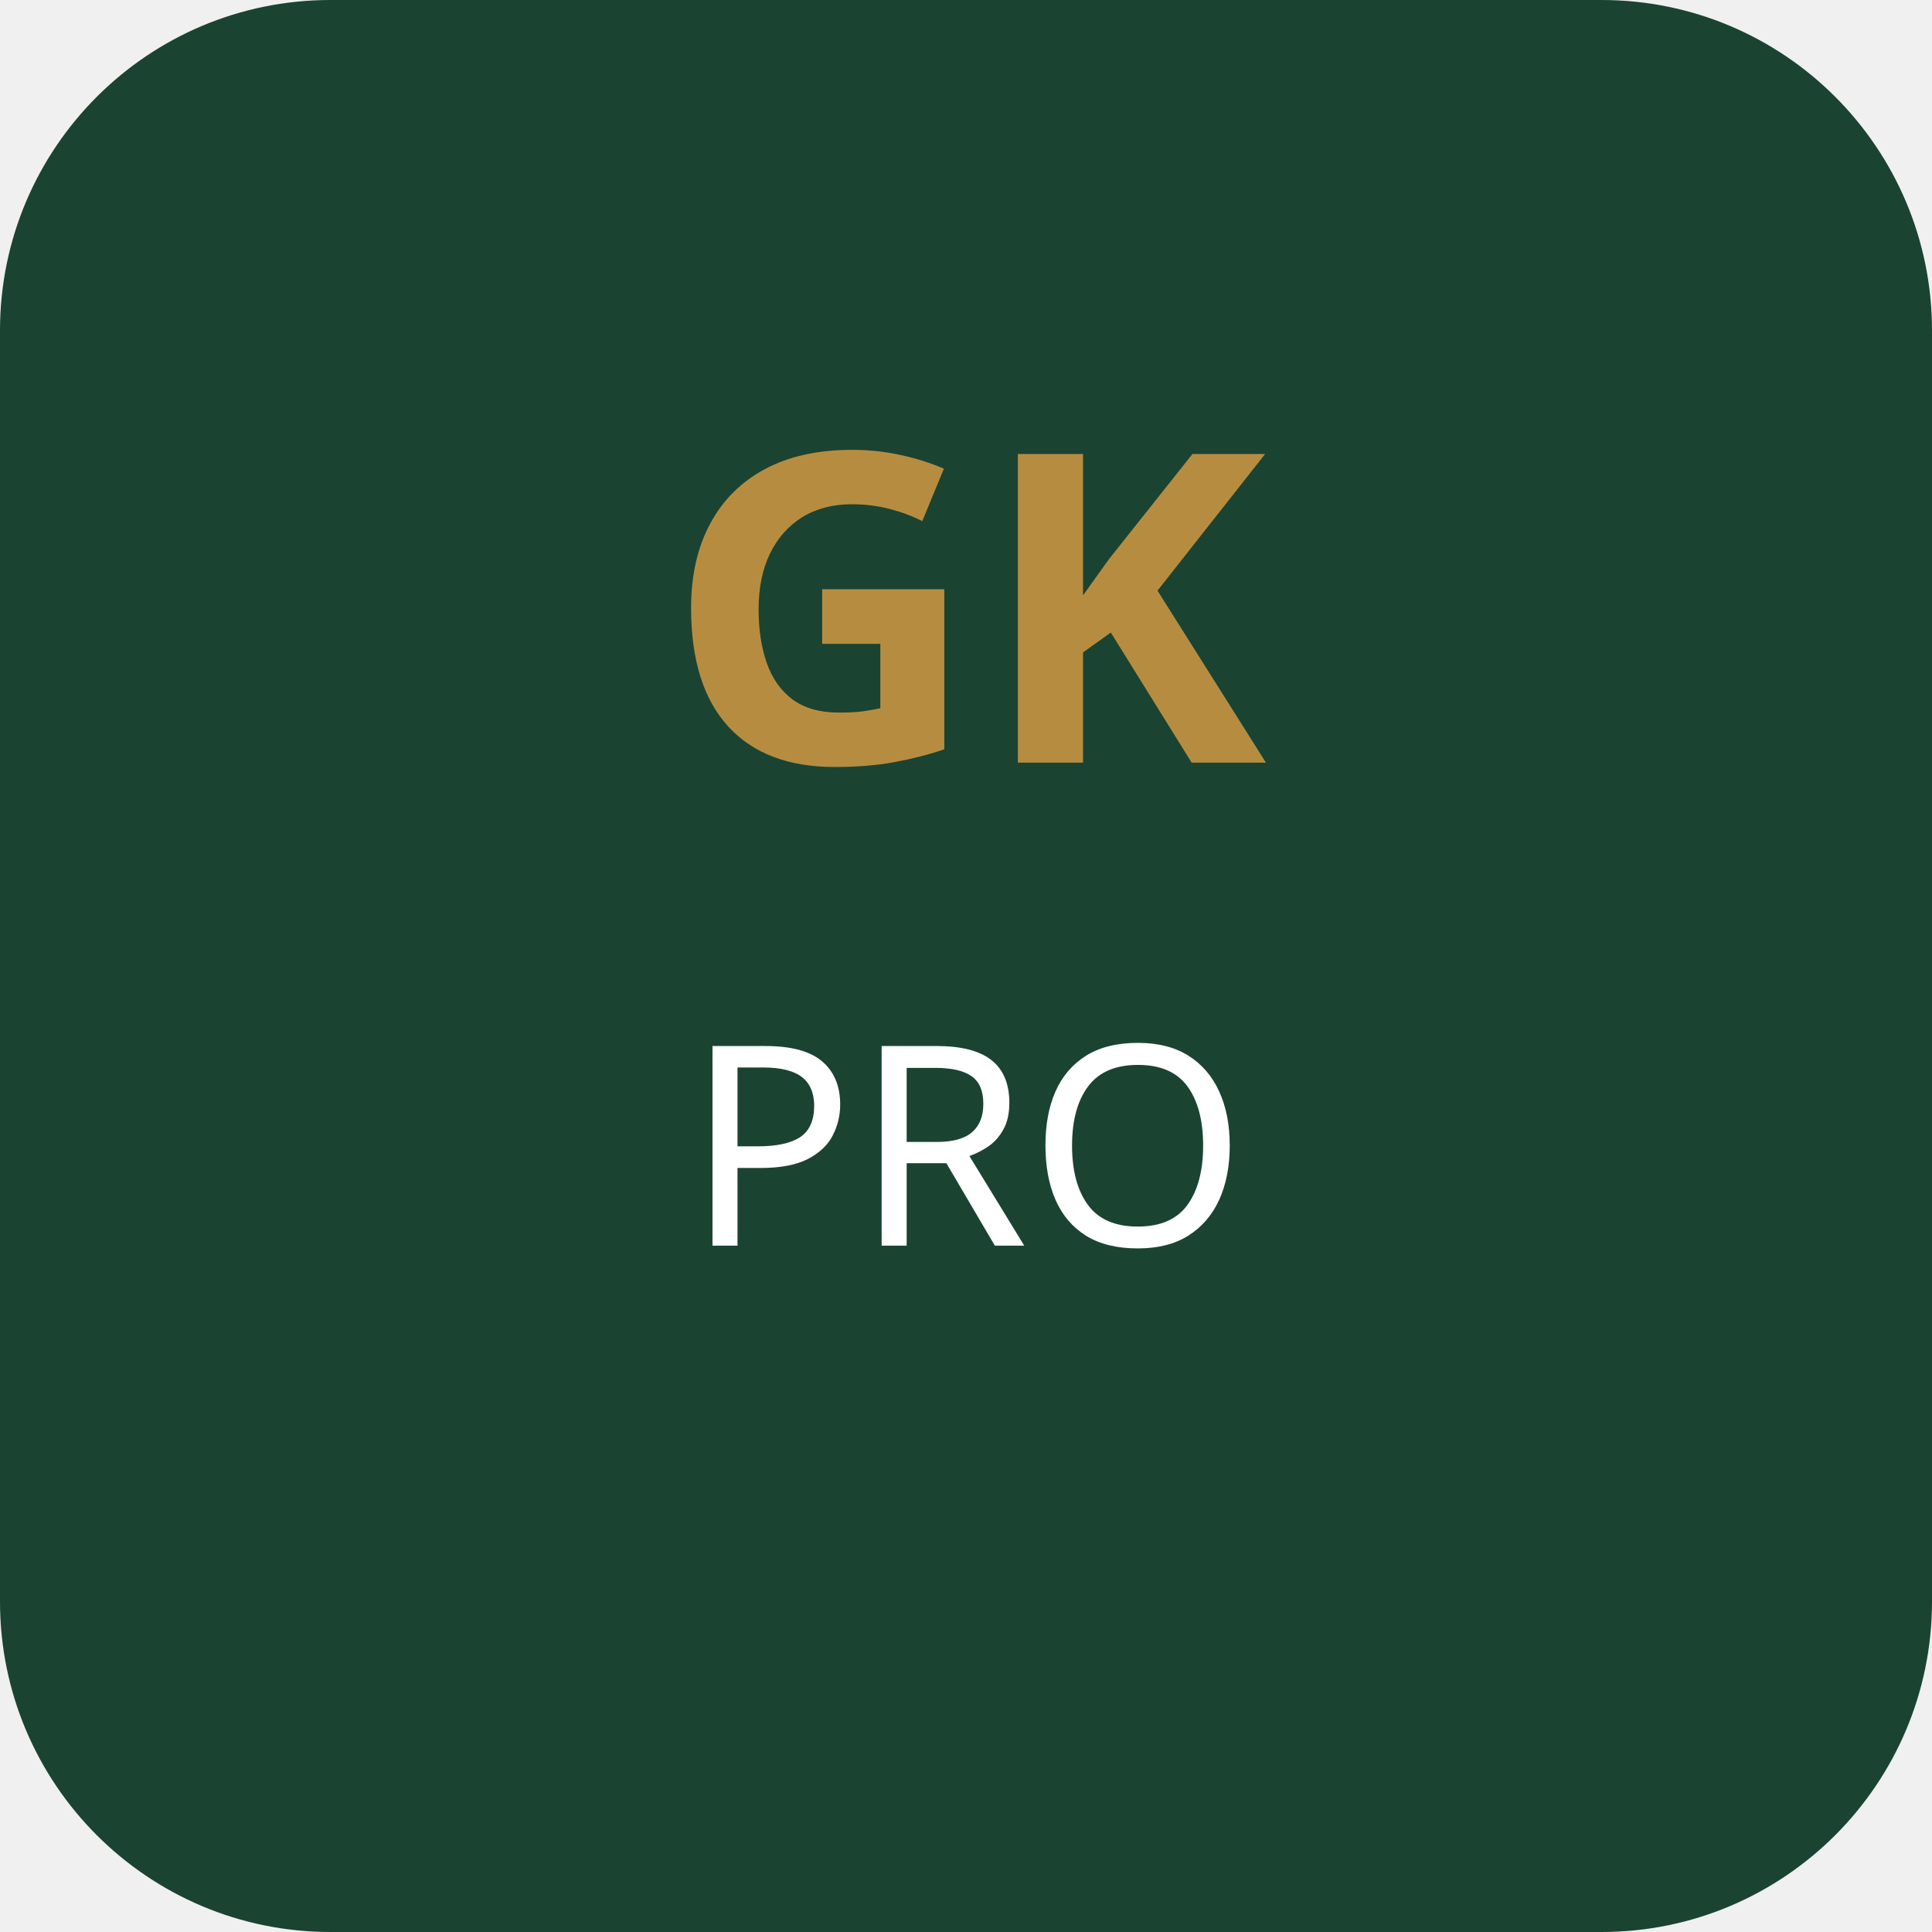
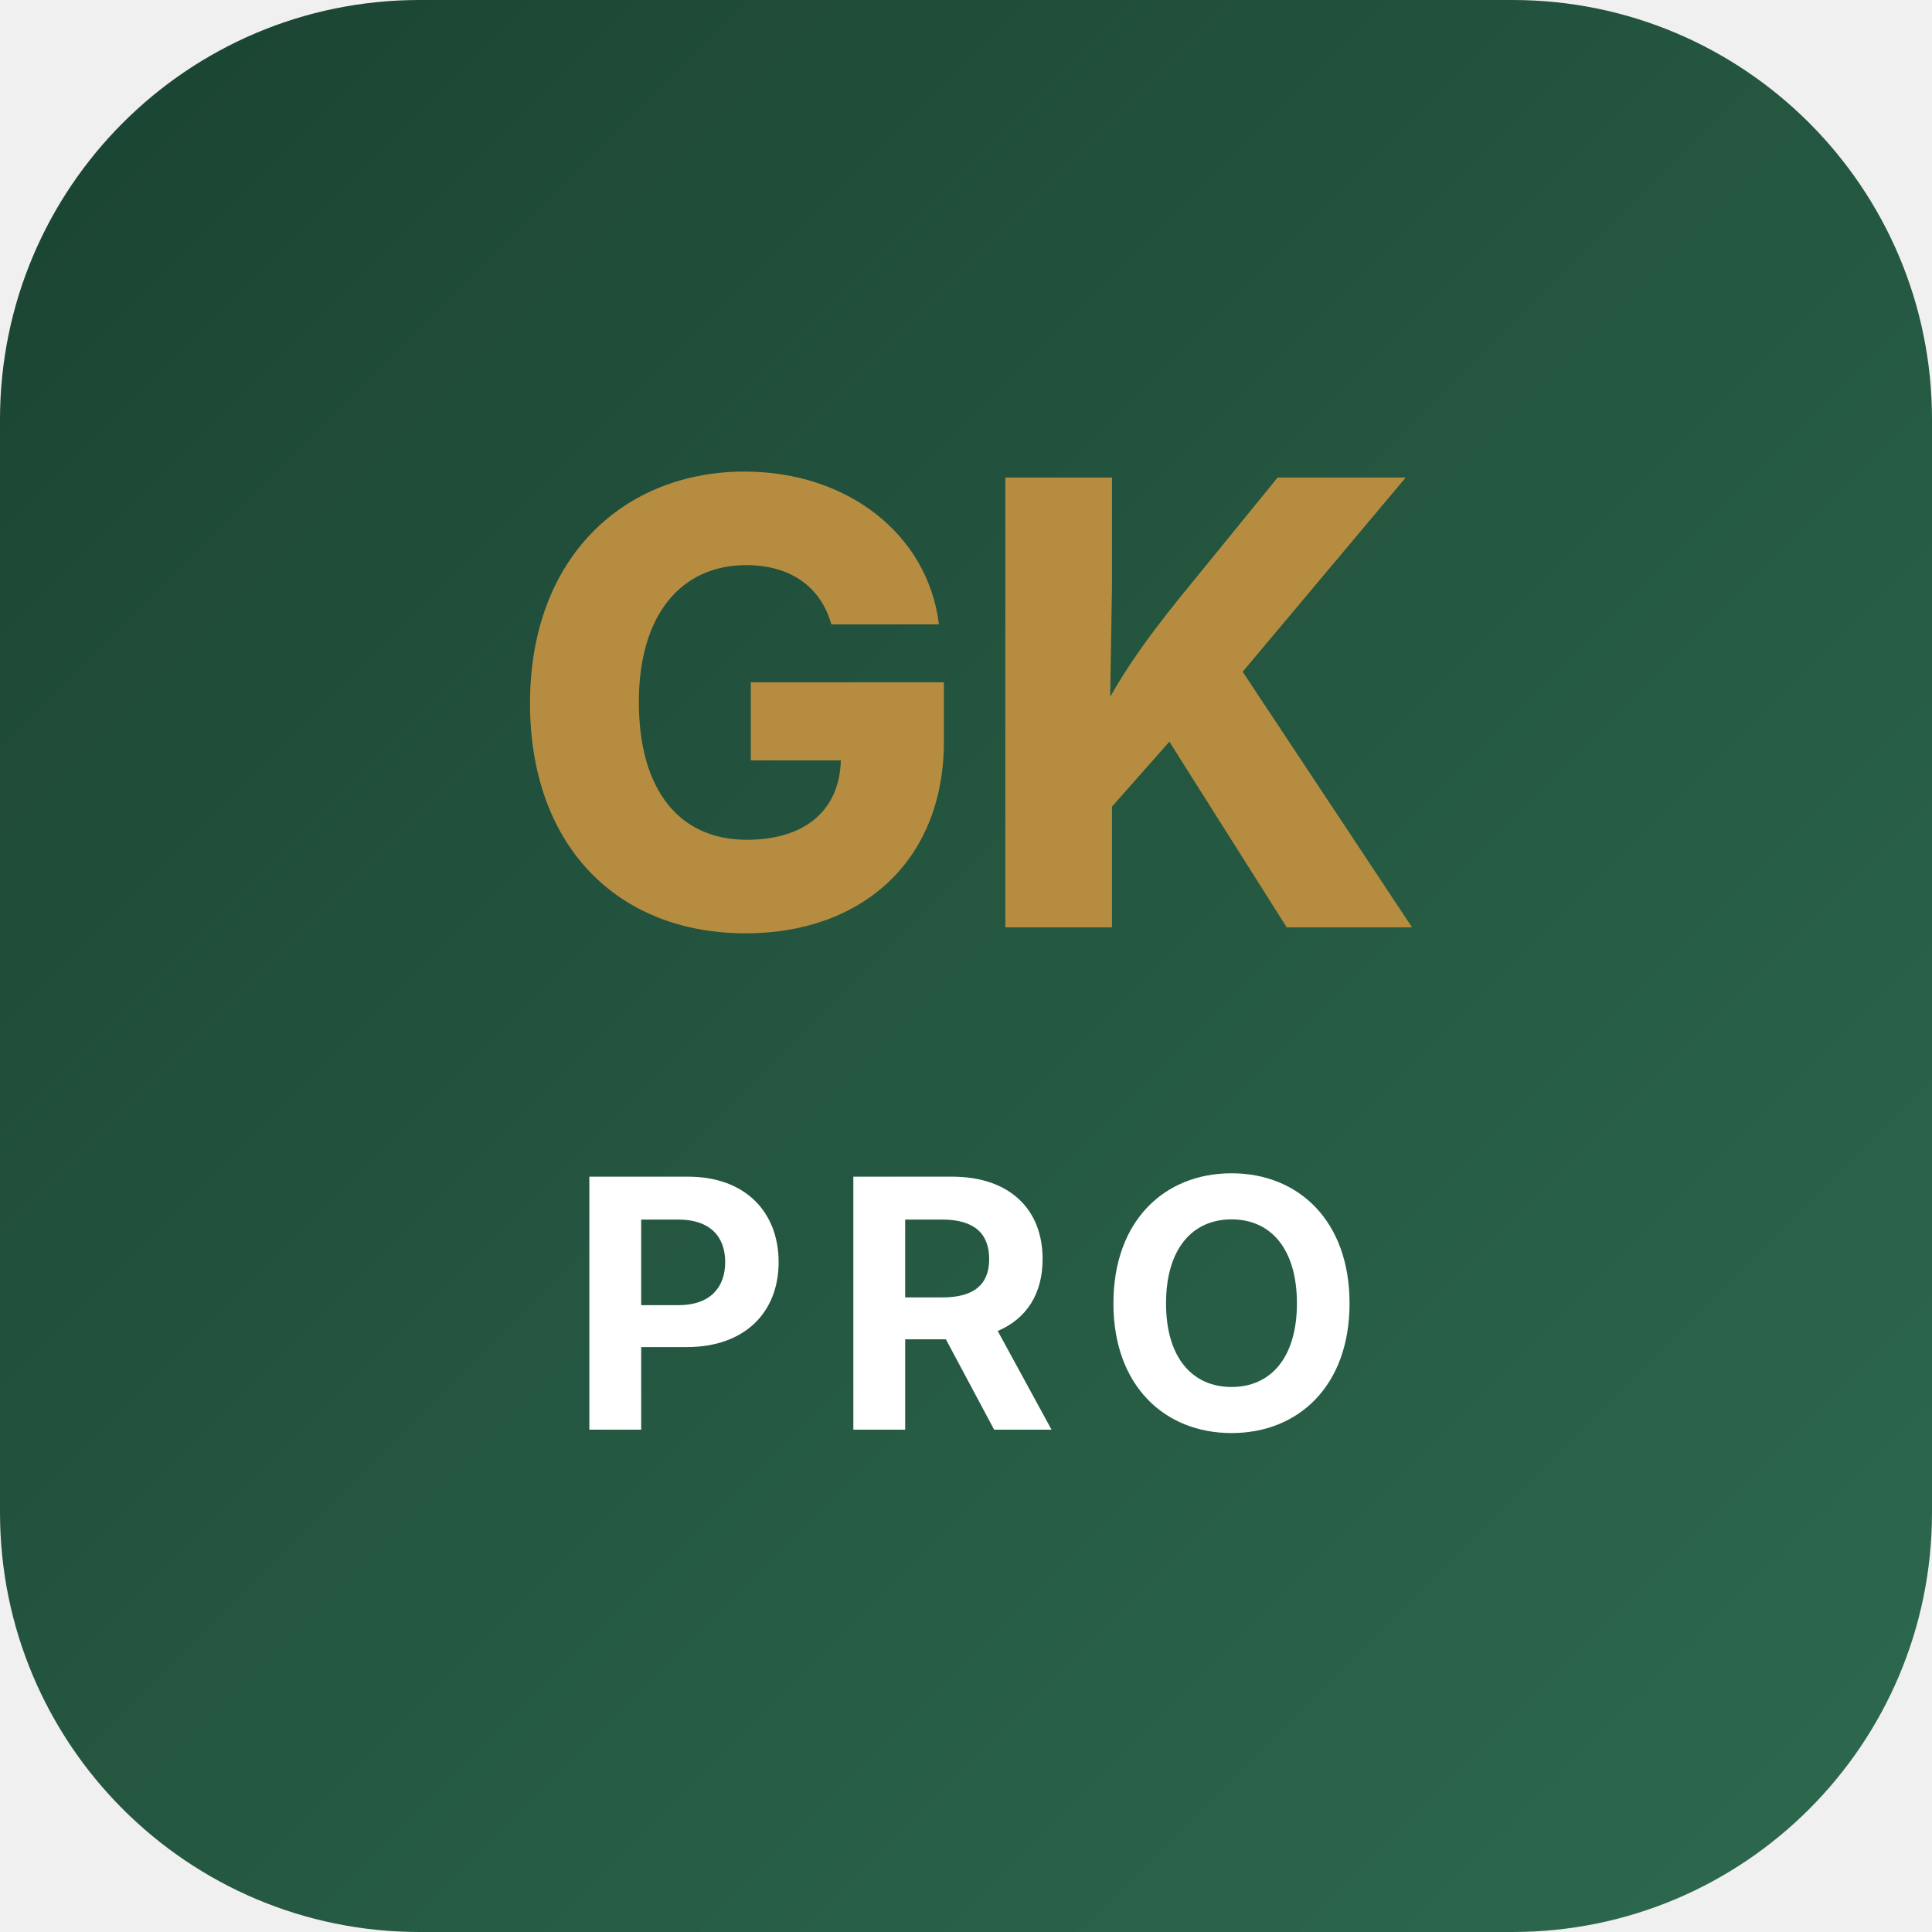
<svg xmlns="http://www.w3.org/2000/svg" viewBox="0 0 152 152" width="152" height="152">
-   <rect width="152" height="152" fill="#1B4332" rx="26" />
-   <text x="76" y="60" font-family="system-ui, sans-serif" font-size="34" font-weight="bold" fill="#B68D40" text-anchor="middle">GK</text>
-   <text x="76" y="98" font-family="system-ui, sans-serif" font-size="22" fill="#ffffff" text-anchor="middle">PRO</text>
+   <defs>
+     <linearGradient id="bg" x1="0" y1="0" x2="1" y2="1">
+       <stop offset="0%" stop-color="#1B4332" />
+       <stop offset="100%" stop-color="#2D6A4F" />
+     </linearGradient>
+   </defs>
+   <rect x="0" y="0" width="152" height="152" fill="url(#bg)" rx="33" />
+   <text x="76" y="72.96" font-family="system-ui, -apple-system, sans-serif" font-size="48.64" font-weight="800" fill="#B68D40" text-anchor="middle">GK</text>
+   <text x="76" y="112.48" font-family="system-ui, -apple-system, sans-serif" font-size="27.36" font-weight="700" fill="#ffffff" text-anchor="middle" letter-spacing="3.04">PRO</text>
</svg>
